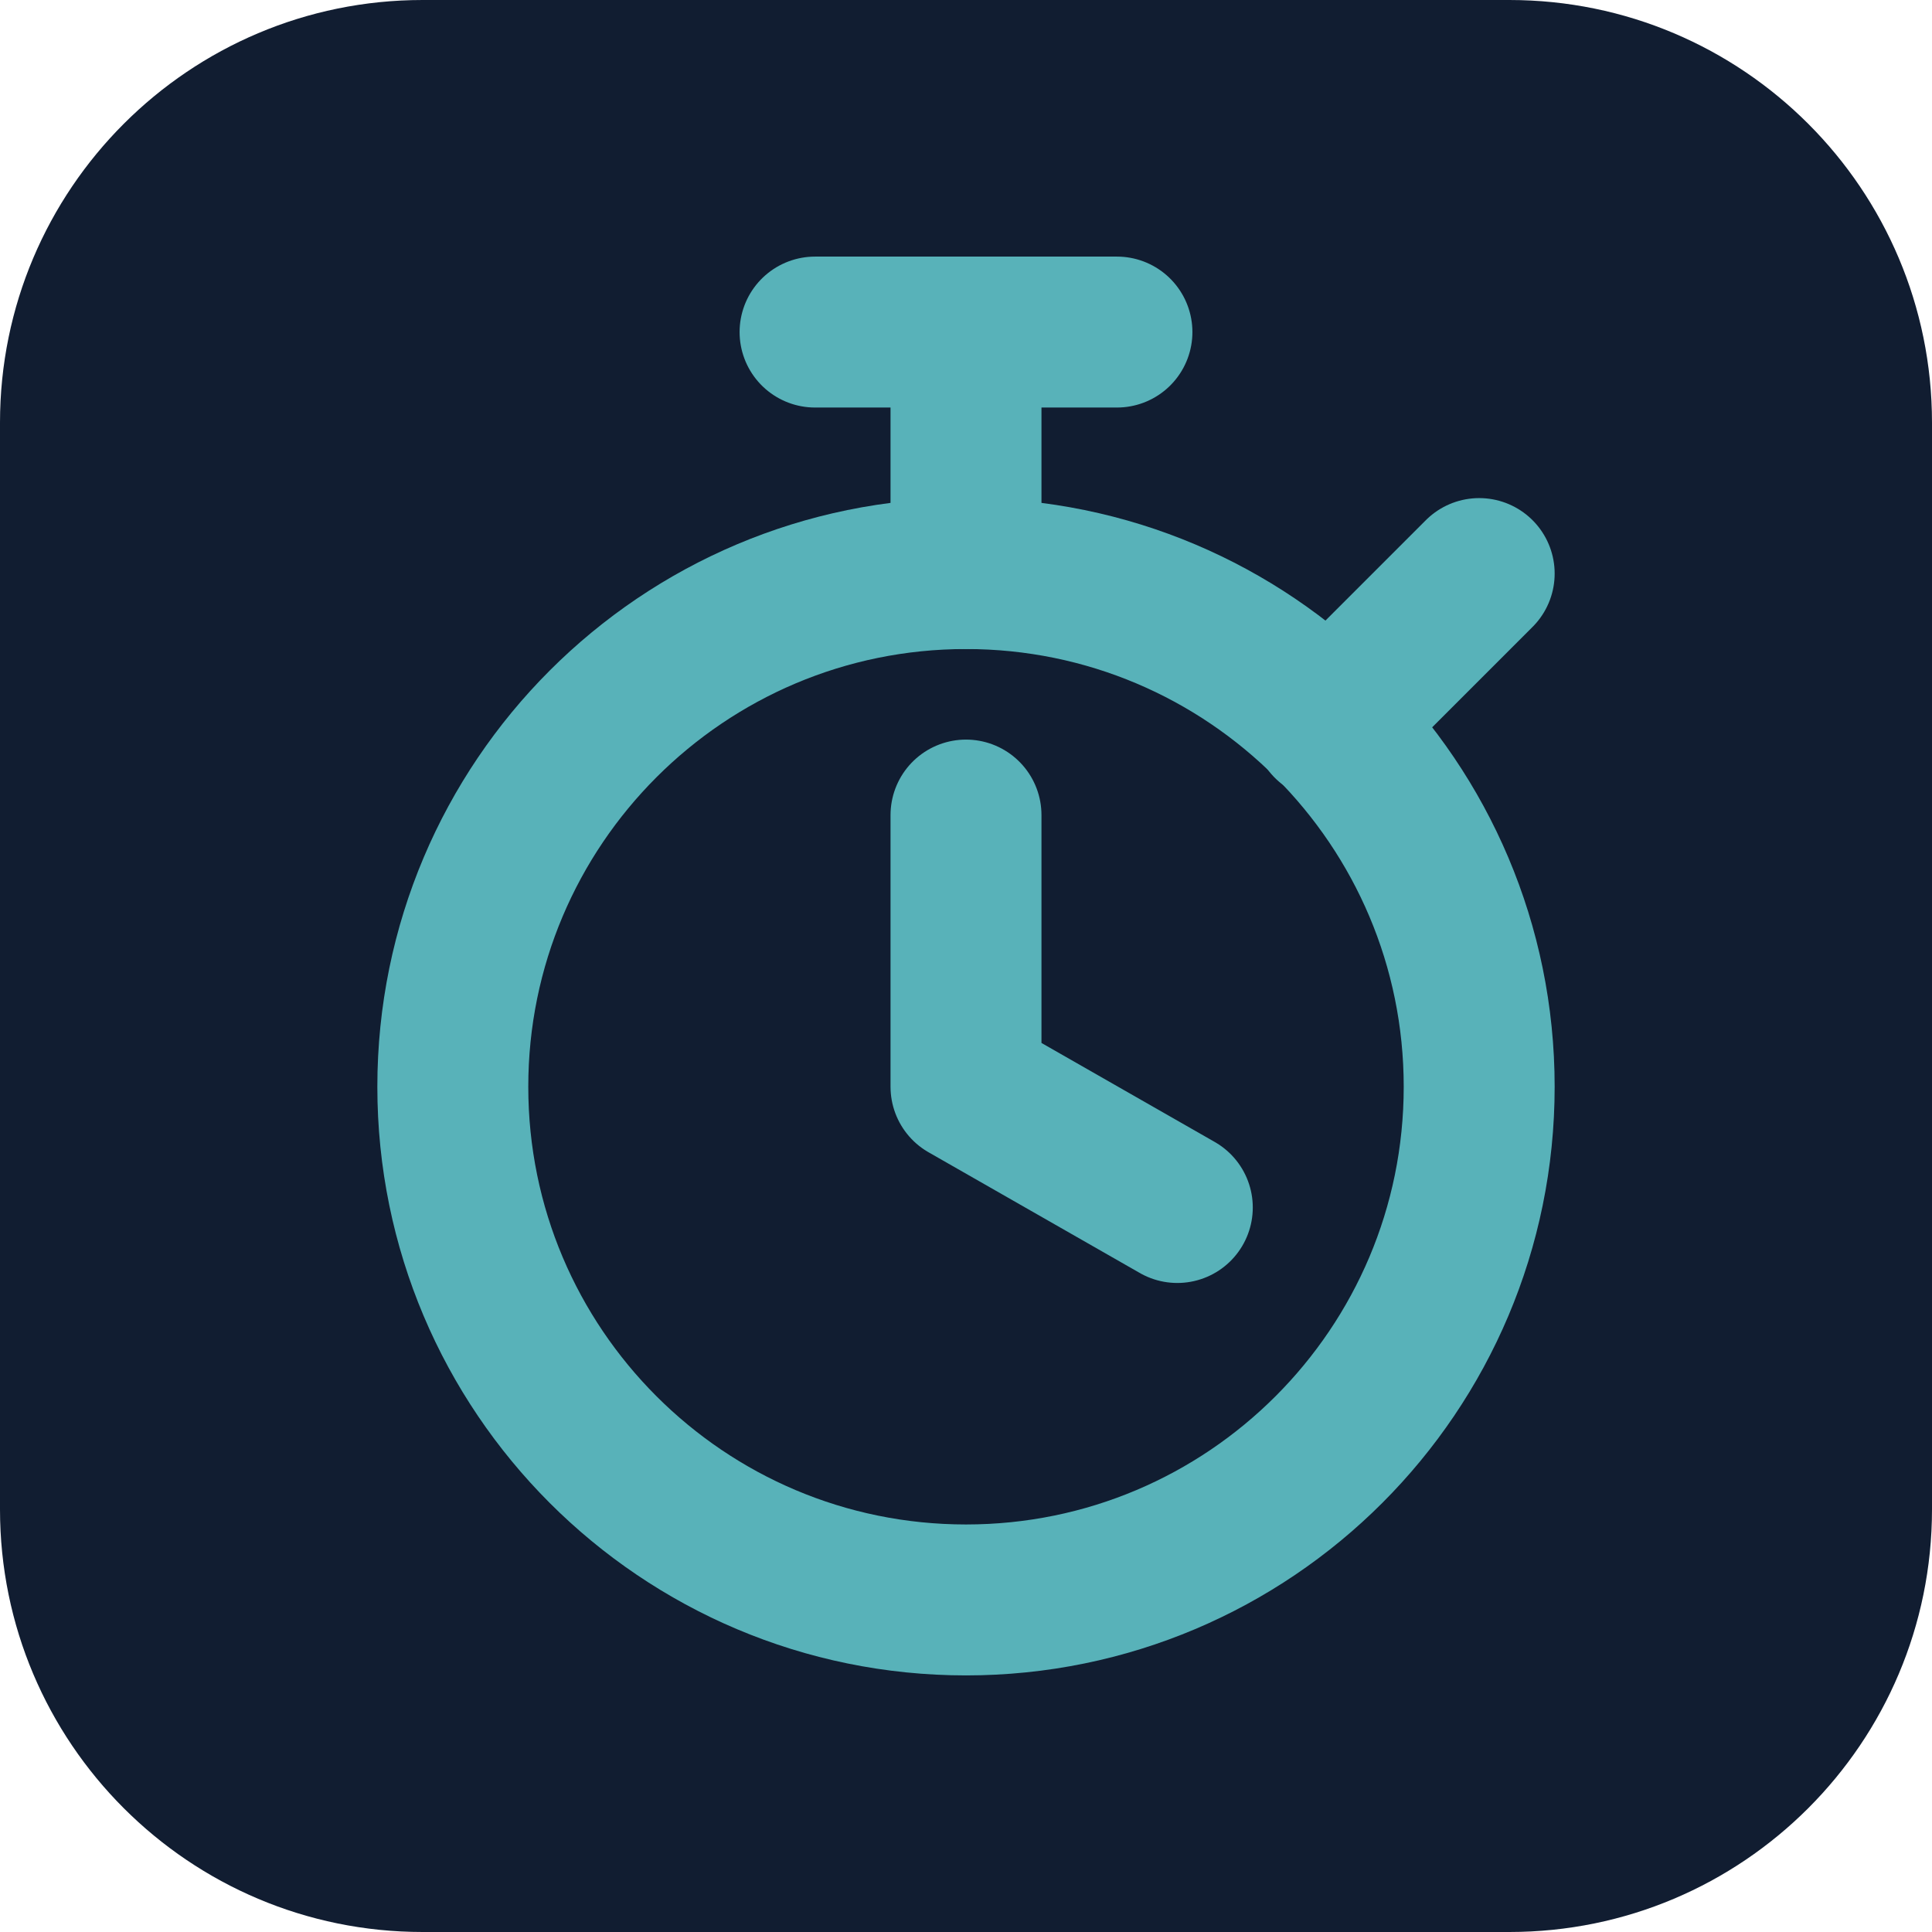
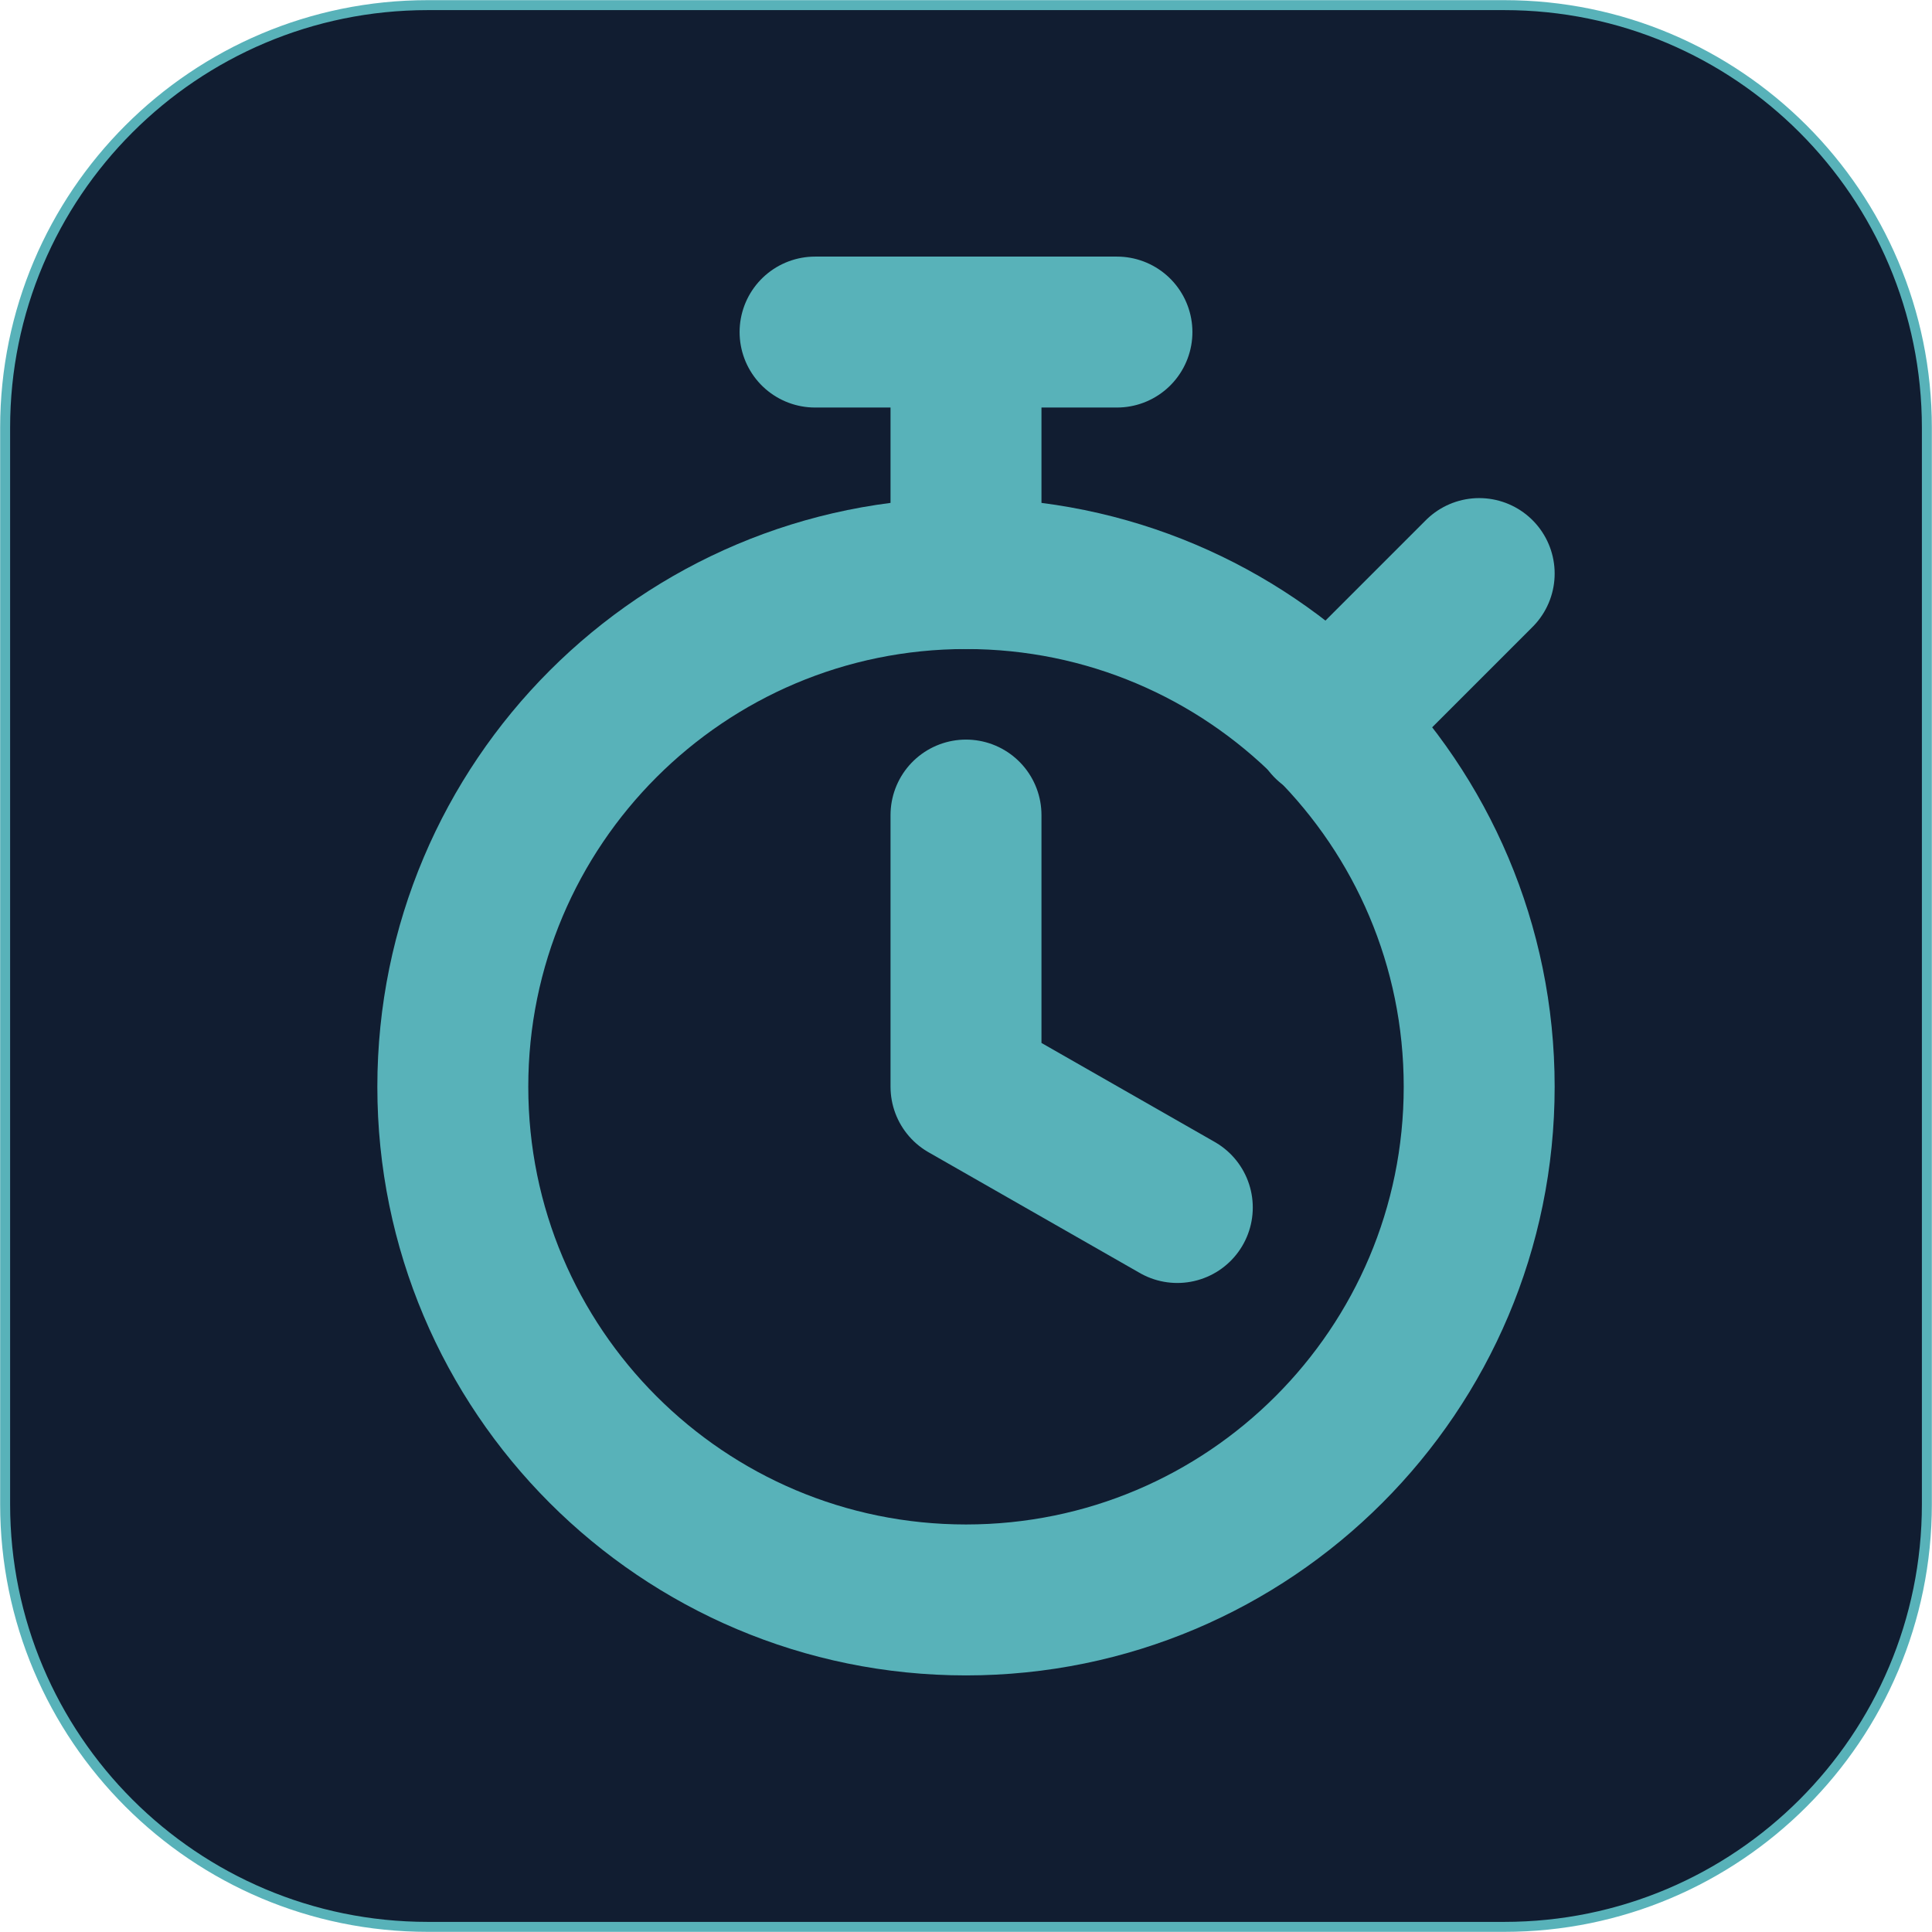
- <svg xmlns="http://www.w3.org/2000/svg" viewBox="0 0 64 64">
-   <rect width="64" height="64" rx="14" fill="#111d31" />
-   <g fill="none" stroke="#58b2b9" stroke-width="5" stroke-linecap="round" stroke-linejoin="round">
+ <svg xmlns="http://www.w3.org/2000/svg" viewBox="0 0 64 64" stroke="#58b2b9">
+   <rect x="0.17" y="0.17" width="63.66" height="63.66" rx="14" fill="#111d31" stroke-width="0.33" />
+   <g fill="none" stroke-width="5" stroke-linecap="round" stroke-linejoin="round">
    <circle cx="32" cy="36" r="17" />
    <path d="M32 19V11 M27 11h10 M44 24l5-5 M32 27v9l7 4" />
  </g>
</svg>
